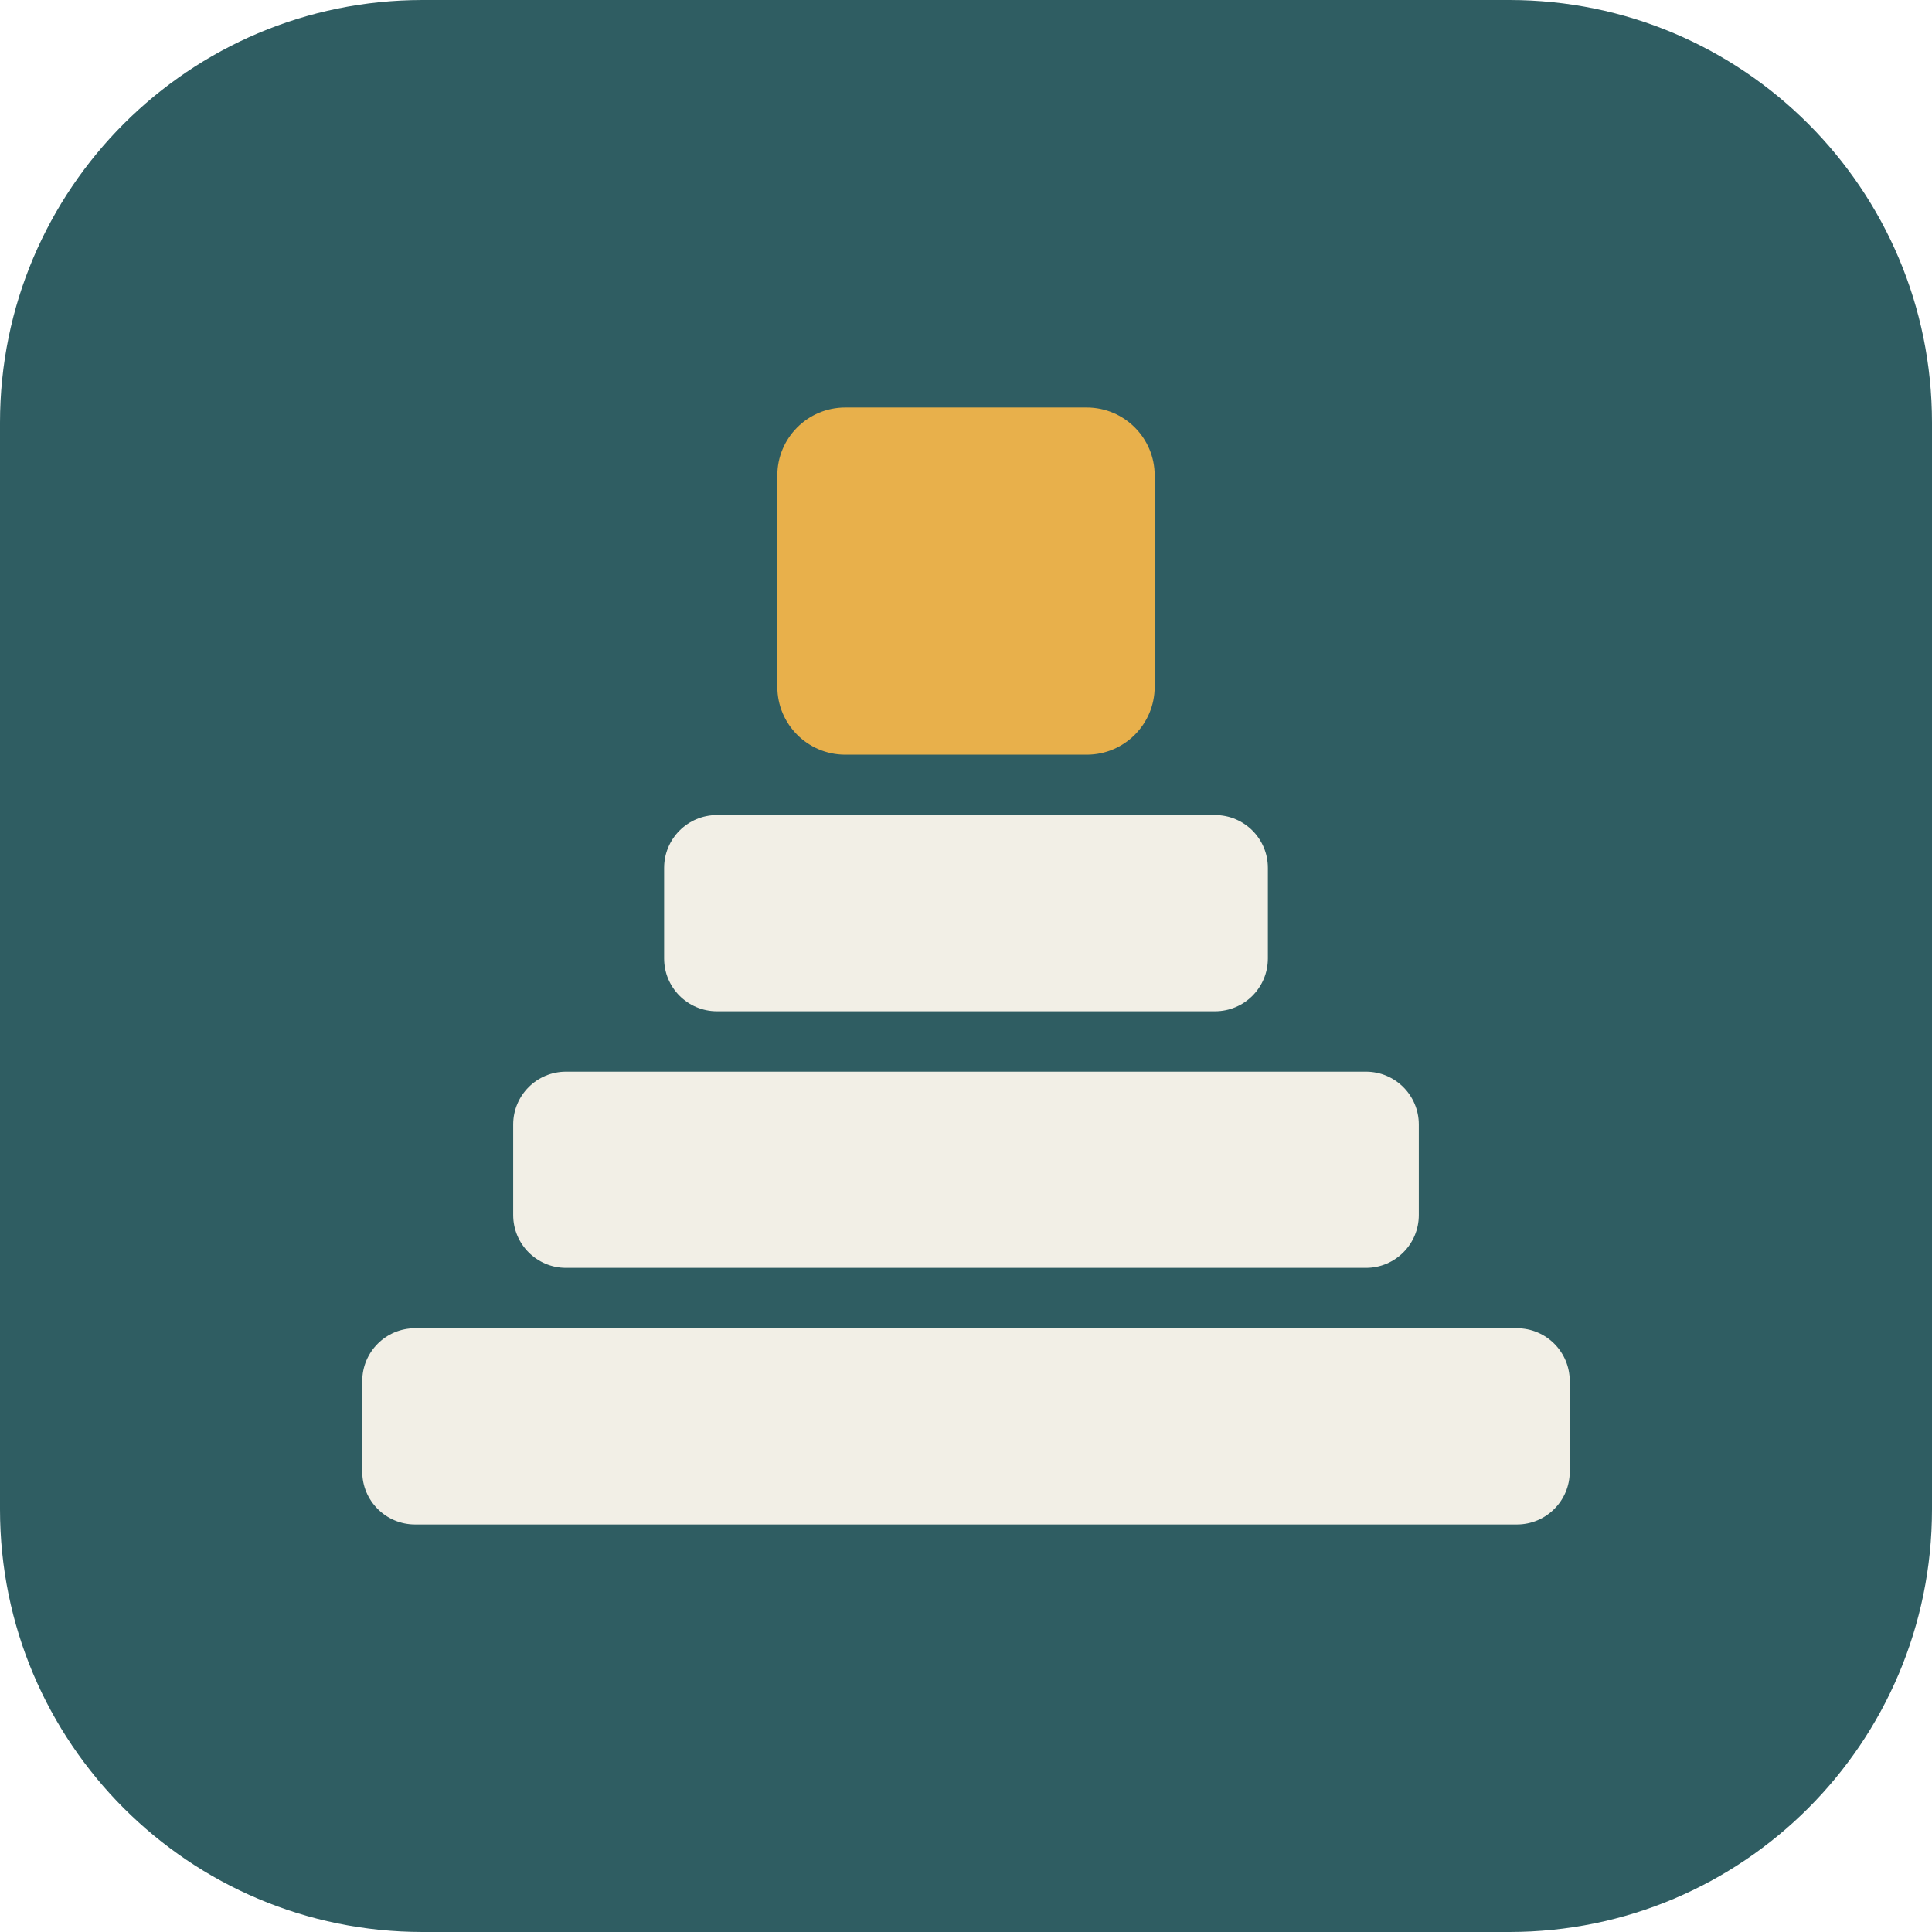
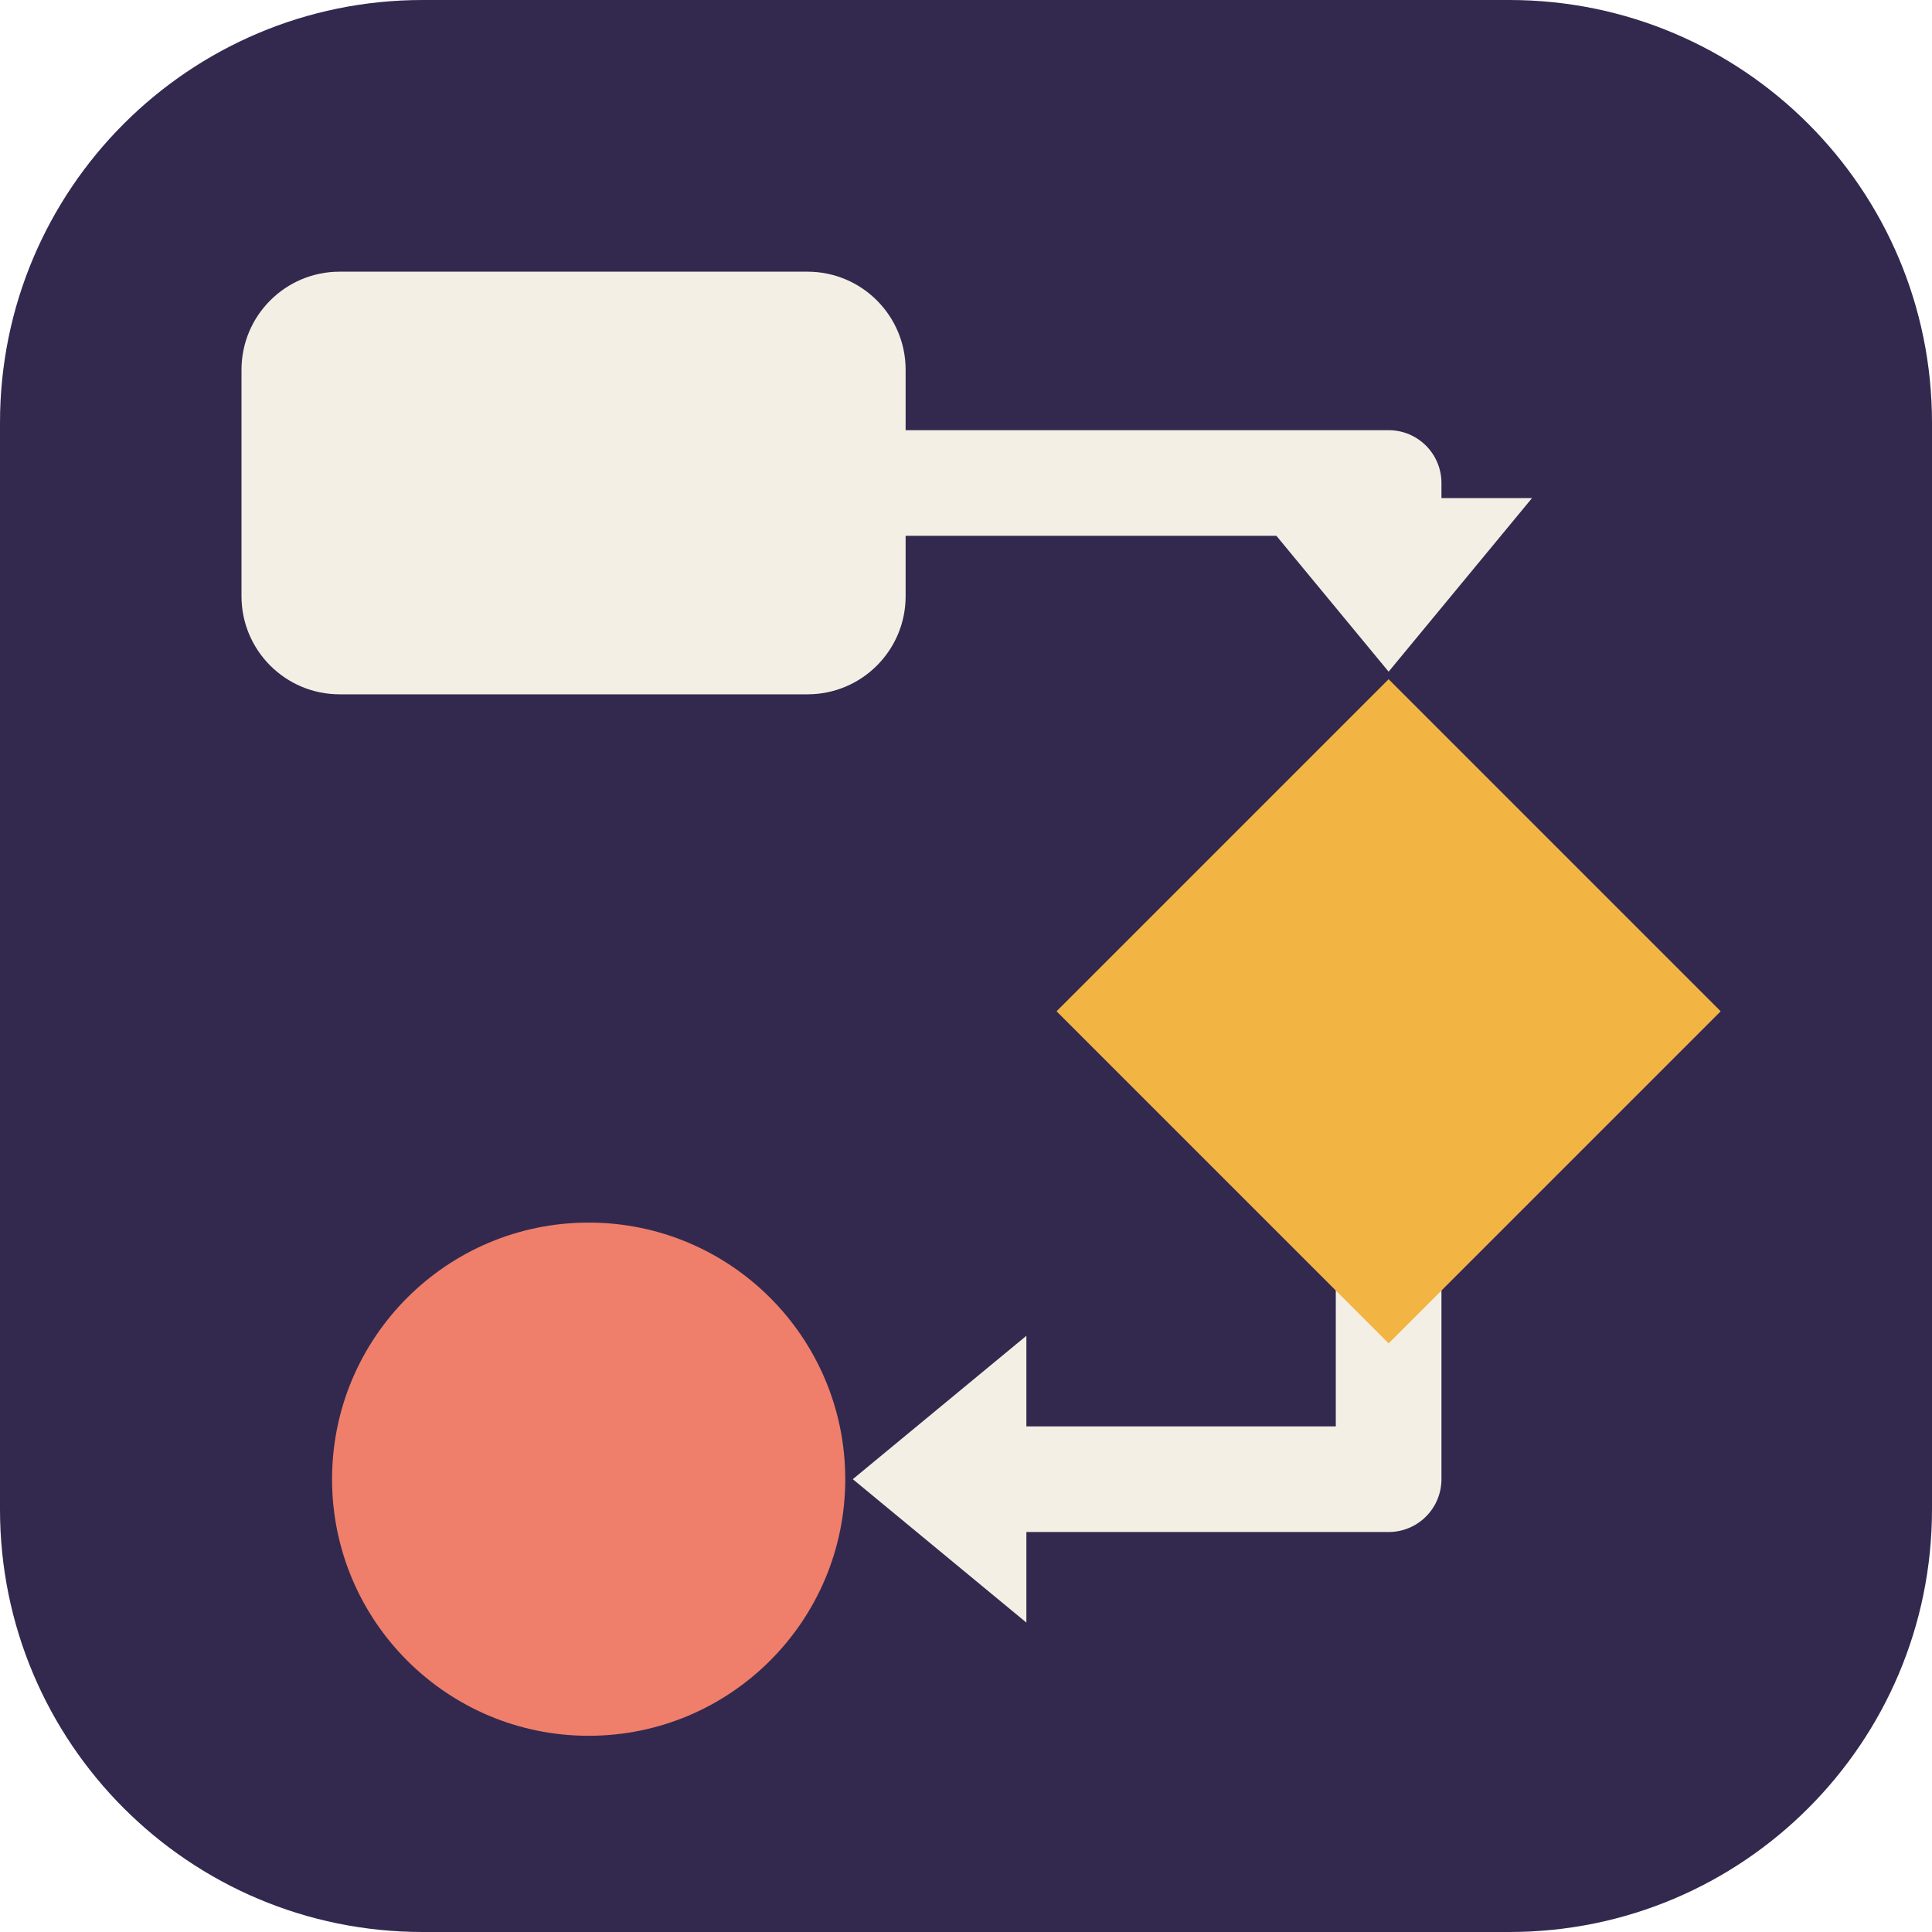
<svg xmlns="http://www.w3.org/2000/svg" viewBox="0 0 512 512">
-   <rect width="512" height="512" rx="112" fill="#2F5D62" />
-   <g fill="#F2EFE6">
-     <rect x="96" y="352" width="320" height="52" rx="14" />
-     <rect x="136" y="284" width="240" height="52" rx="14" />
-     <rect x="176" y="216" width="160" height="52" rx="14" />
+   <rect width="512" height="512" rx="112" fill="#33294F" />
+   <g fill="none" stroke="#F4EFE4" stroke-width="28" stroke-linejoin="round">
+     <path d="M232 128 H368 V140" />
+     <path d="M368 336 V392 H268" />
  </g>
-   <rect x="206" y="108" width="100" height="92" rx="18" fill="#E8B04B" />
+   <g fill="#F4EFE4">
+     <path d="M330 132 H406 L368 178 Z" />
+     <path d="M272 354 V430 L226 392 Z" />
+     <rect x="64" y="72" width="176" height="112" rx="26" />
+   </g>
+   <path d="M368 180 L456 268 L368 356 L280 268 Z" fill="#F2B544" stroke-linejoin="round" />
+   <circle cx="156" cy="392" r="68" fill="#EF7F6A" />
</svg>
